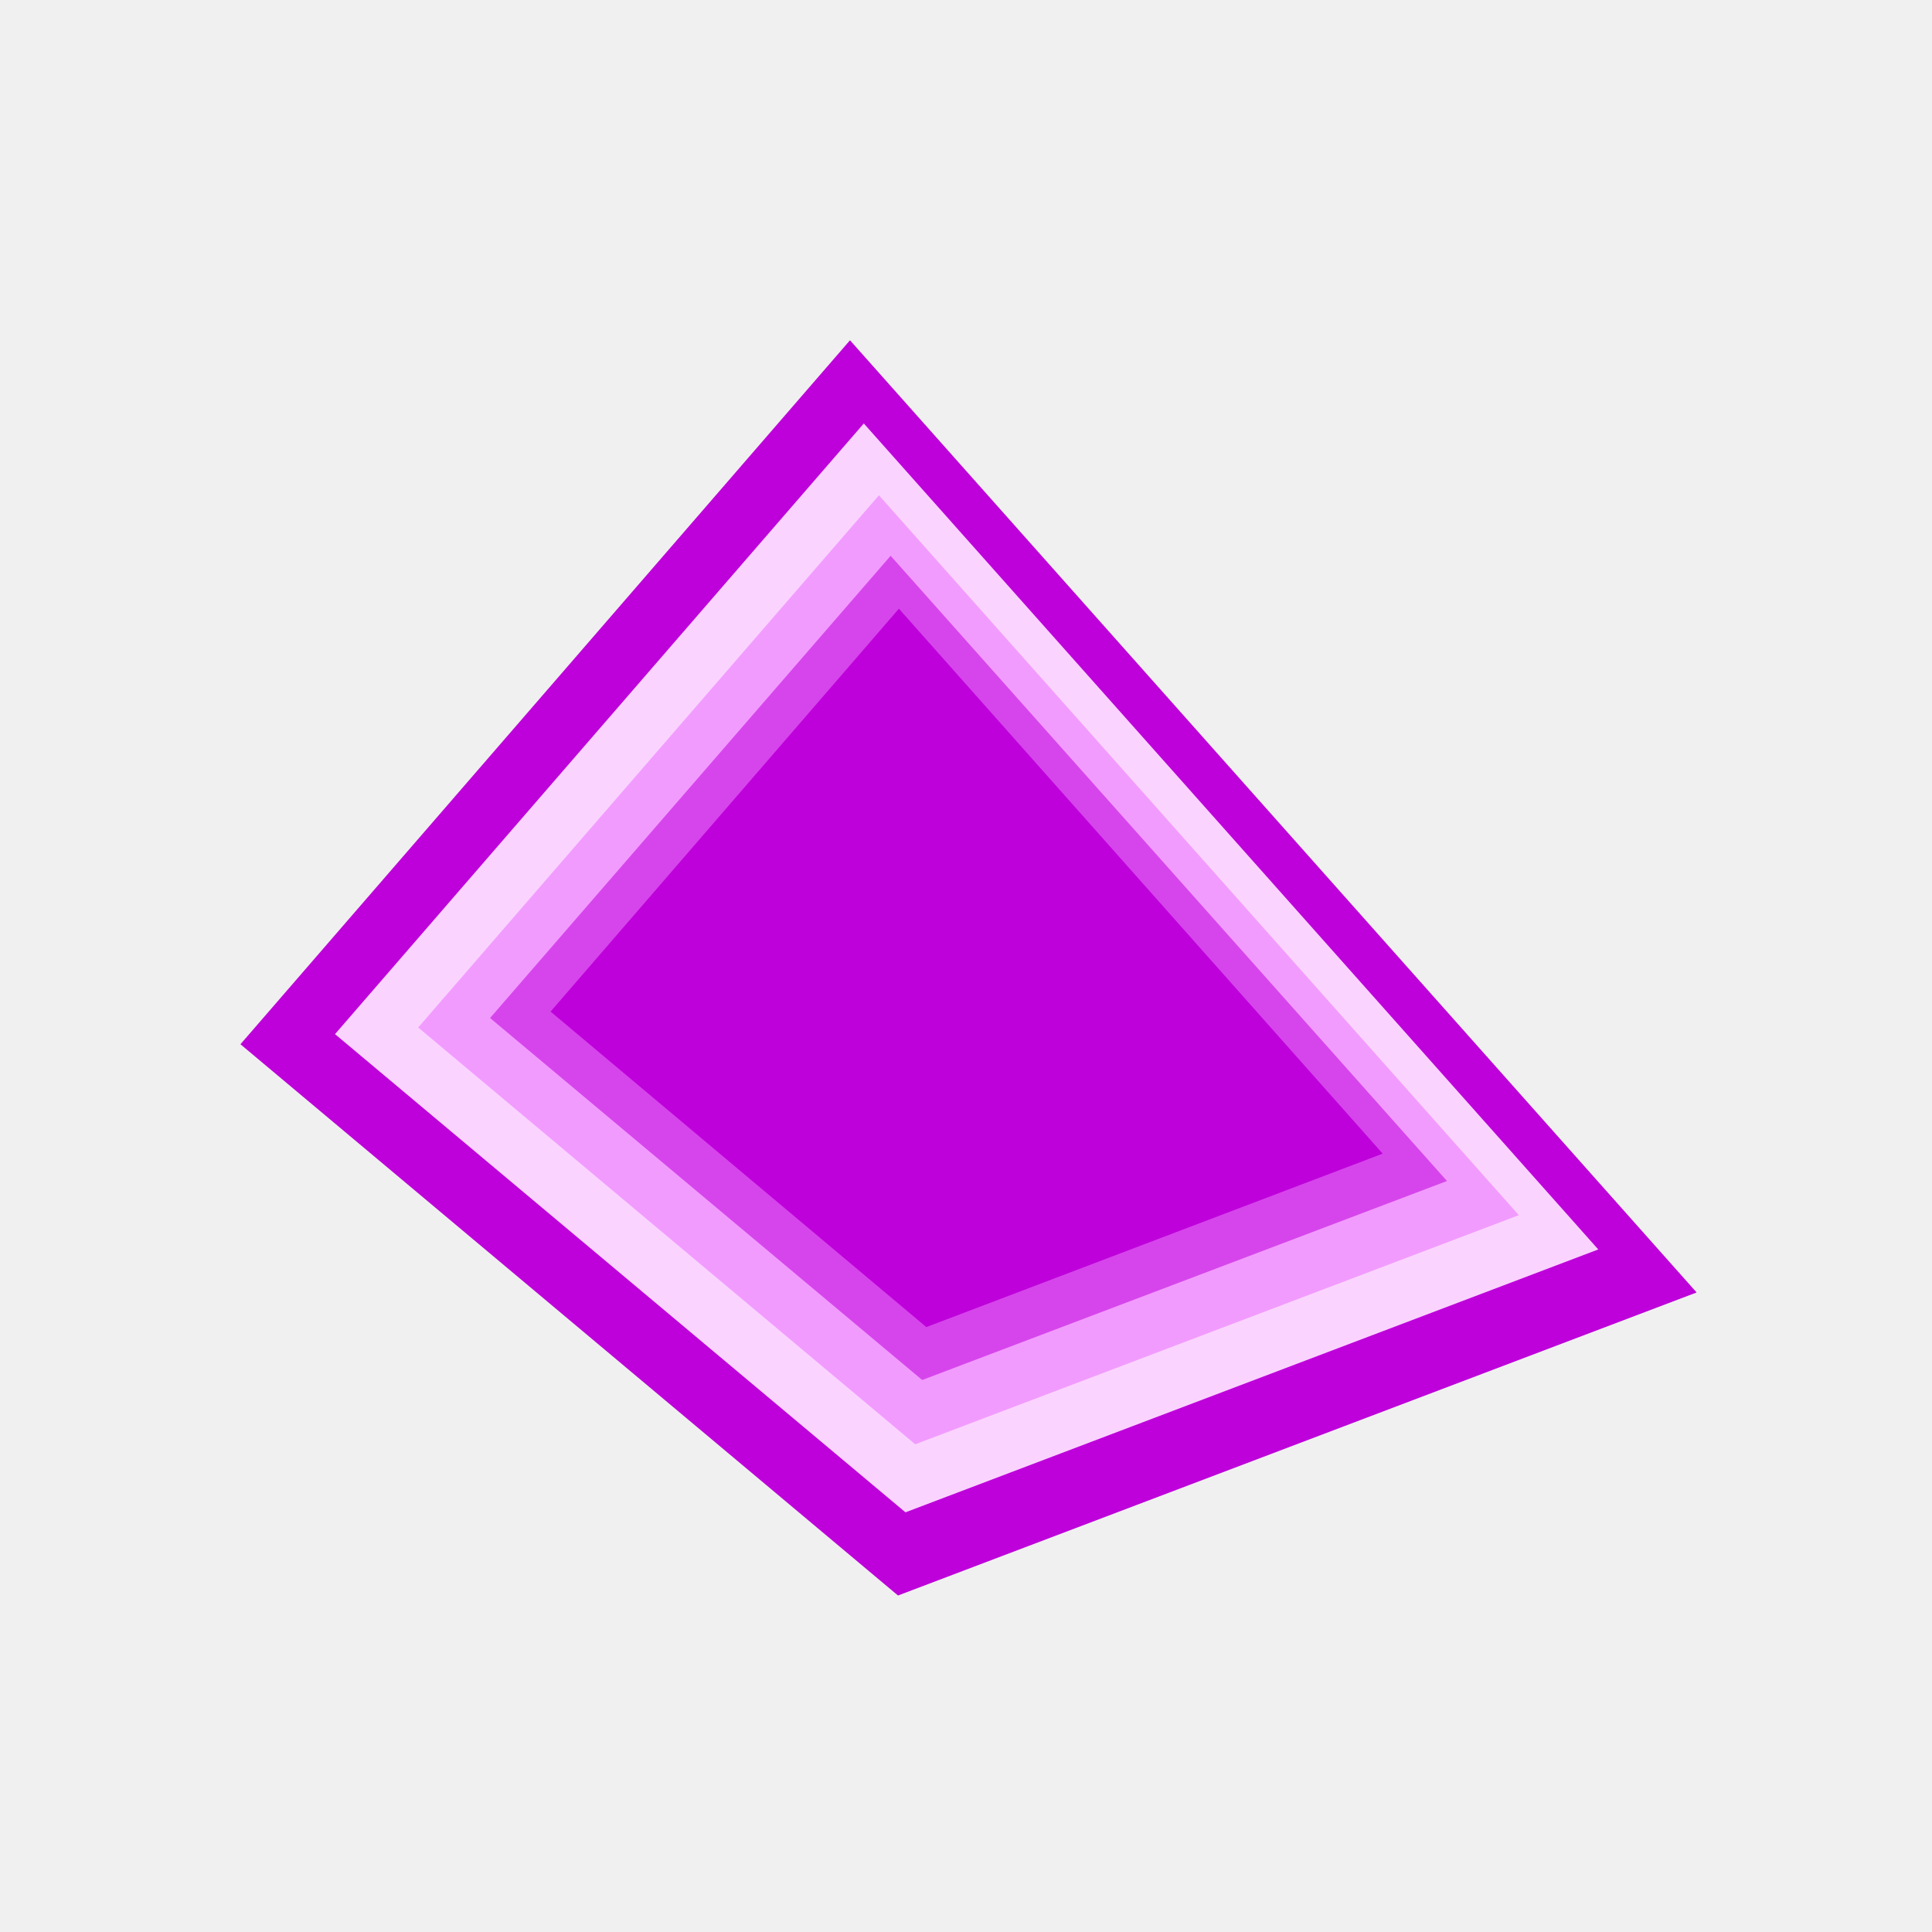
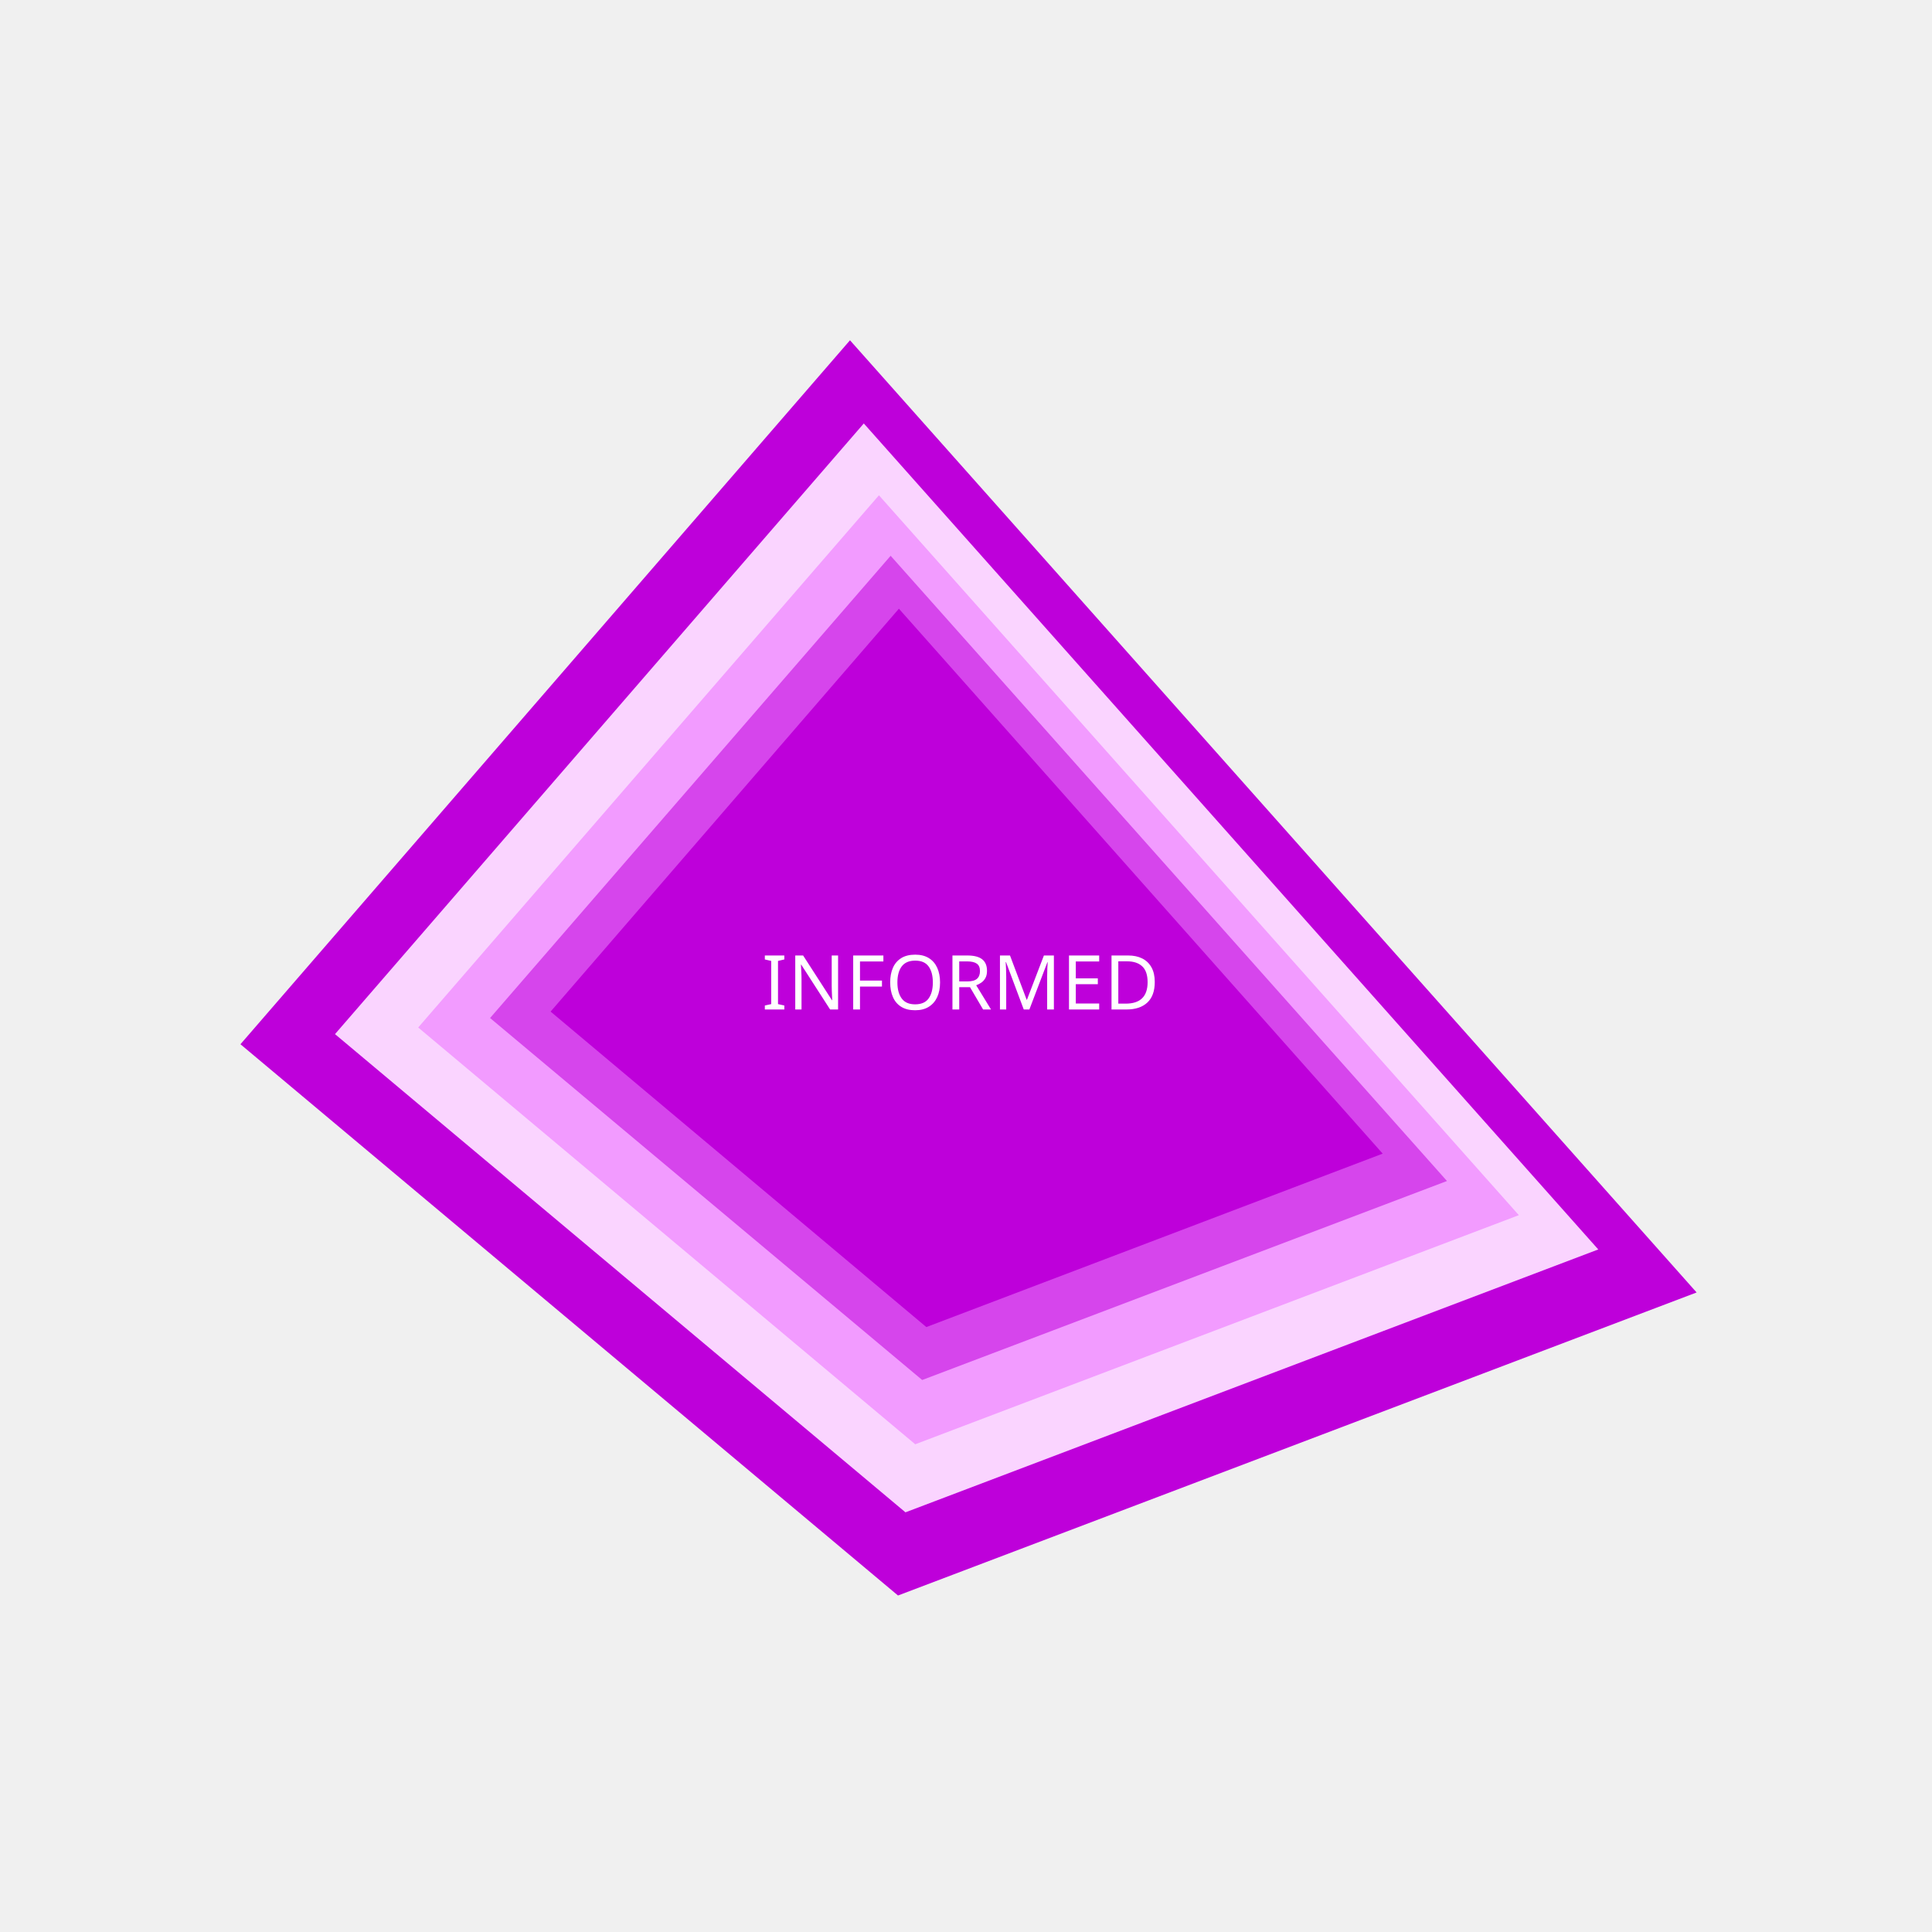
<svg xmlns="http://www.w3.org/2000/svg" width="511px" height="511px" viewBox="0 0 511 511" version="1.1">
  <g id="Artboard-Copy-2" stroke="none" stroke-width="1" fill="none" fill-rule="evenodd">
    <g id="Informed" transform="translate(63, 90)">
      <polygon id="Fill-1" fill="#BE00DA" points="161.816 0 0.595 186.195 174.517 332 385.741 251.848" />
      <polygon id="Fill-2" fill="#FAD4FF" points="359.731 240.469 176.488 310 25.605 183.519 165.469 22" />
      <polygon id="Fill-3" fill="#F29BFF" points="338.723 231.402 179.072 292 47.613 181.766 169.472 41" />
      <polygon id="Fill-4" fill="#D645EC" points="319.716 222.368 180.913 275 66.62 179.259 172.565 57" />
      <polygon id="Fill-5" fill="#BE00DA" points="302.709 215.128 182.009 261 82.626 177.557 174.753 71" />
      <text id="INFORMED" font-family="WorkSans-SemiBold, Work Sans SemiBold" font-size="20" font-weight="500" letter-spacing="0.125" fill="#FFFFFF">
-                 
-             </text>
+         <tspan x="138.498" y="177">INFORMED</tspan>
+       </text>
    </g>
  </g>
</svg>
